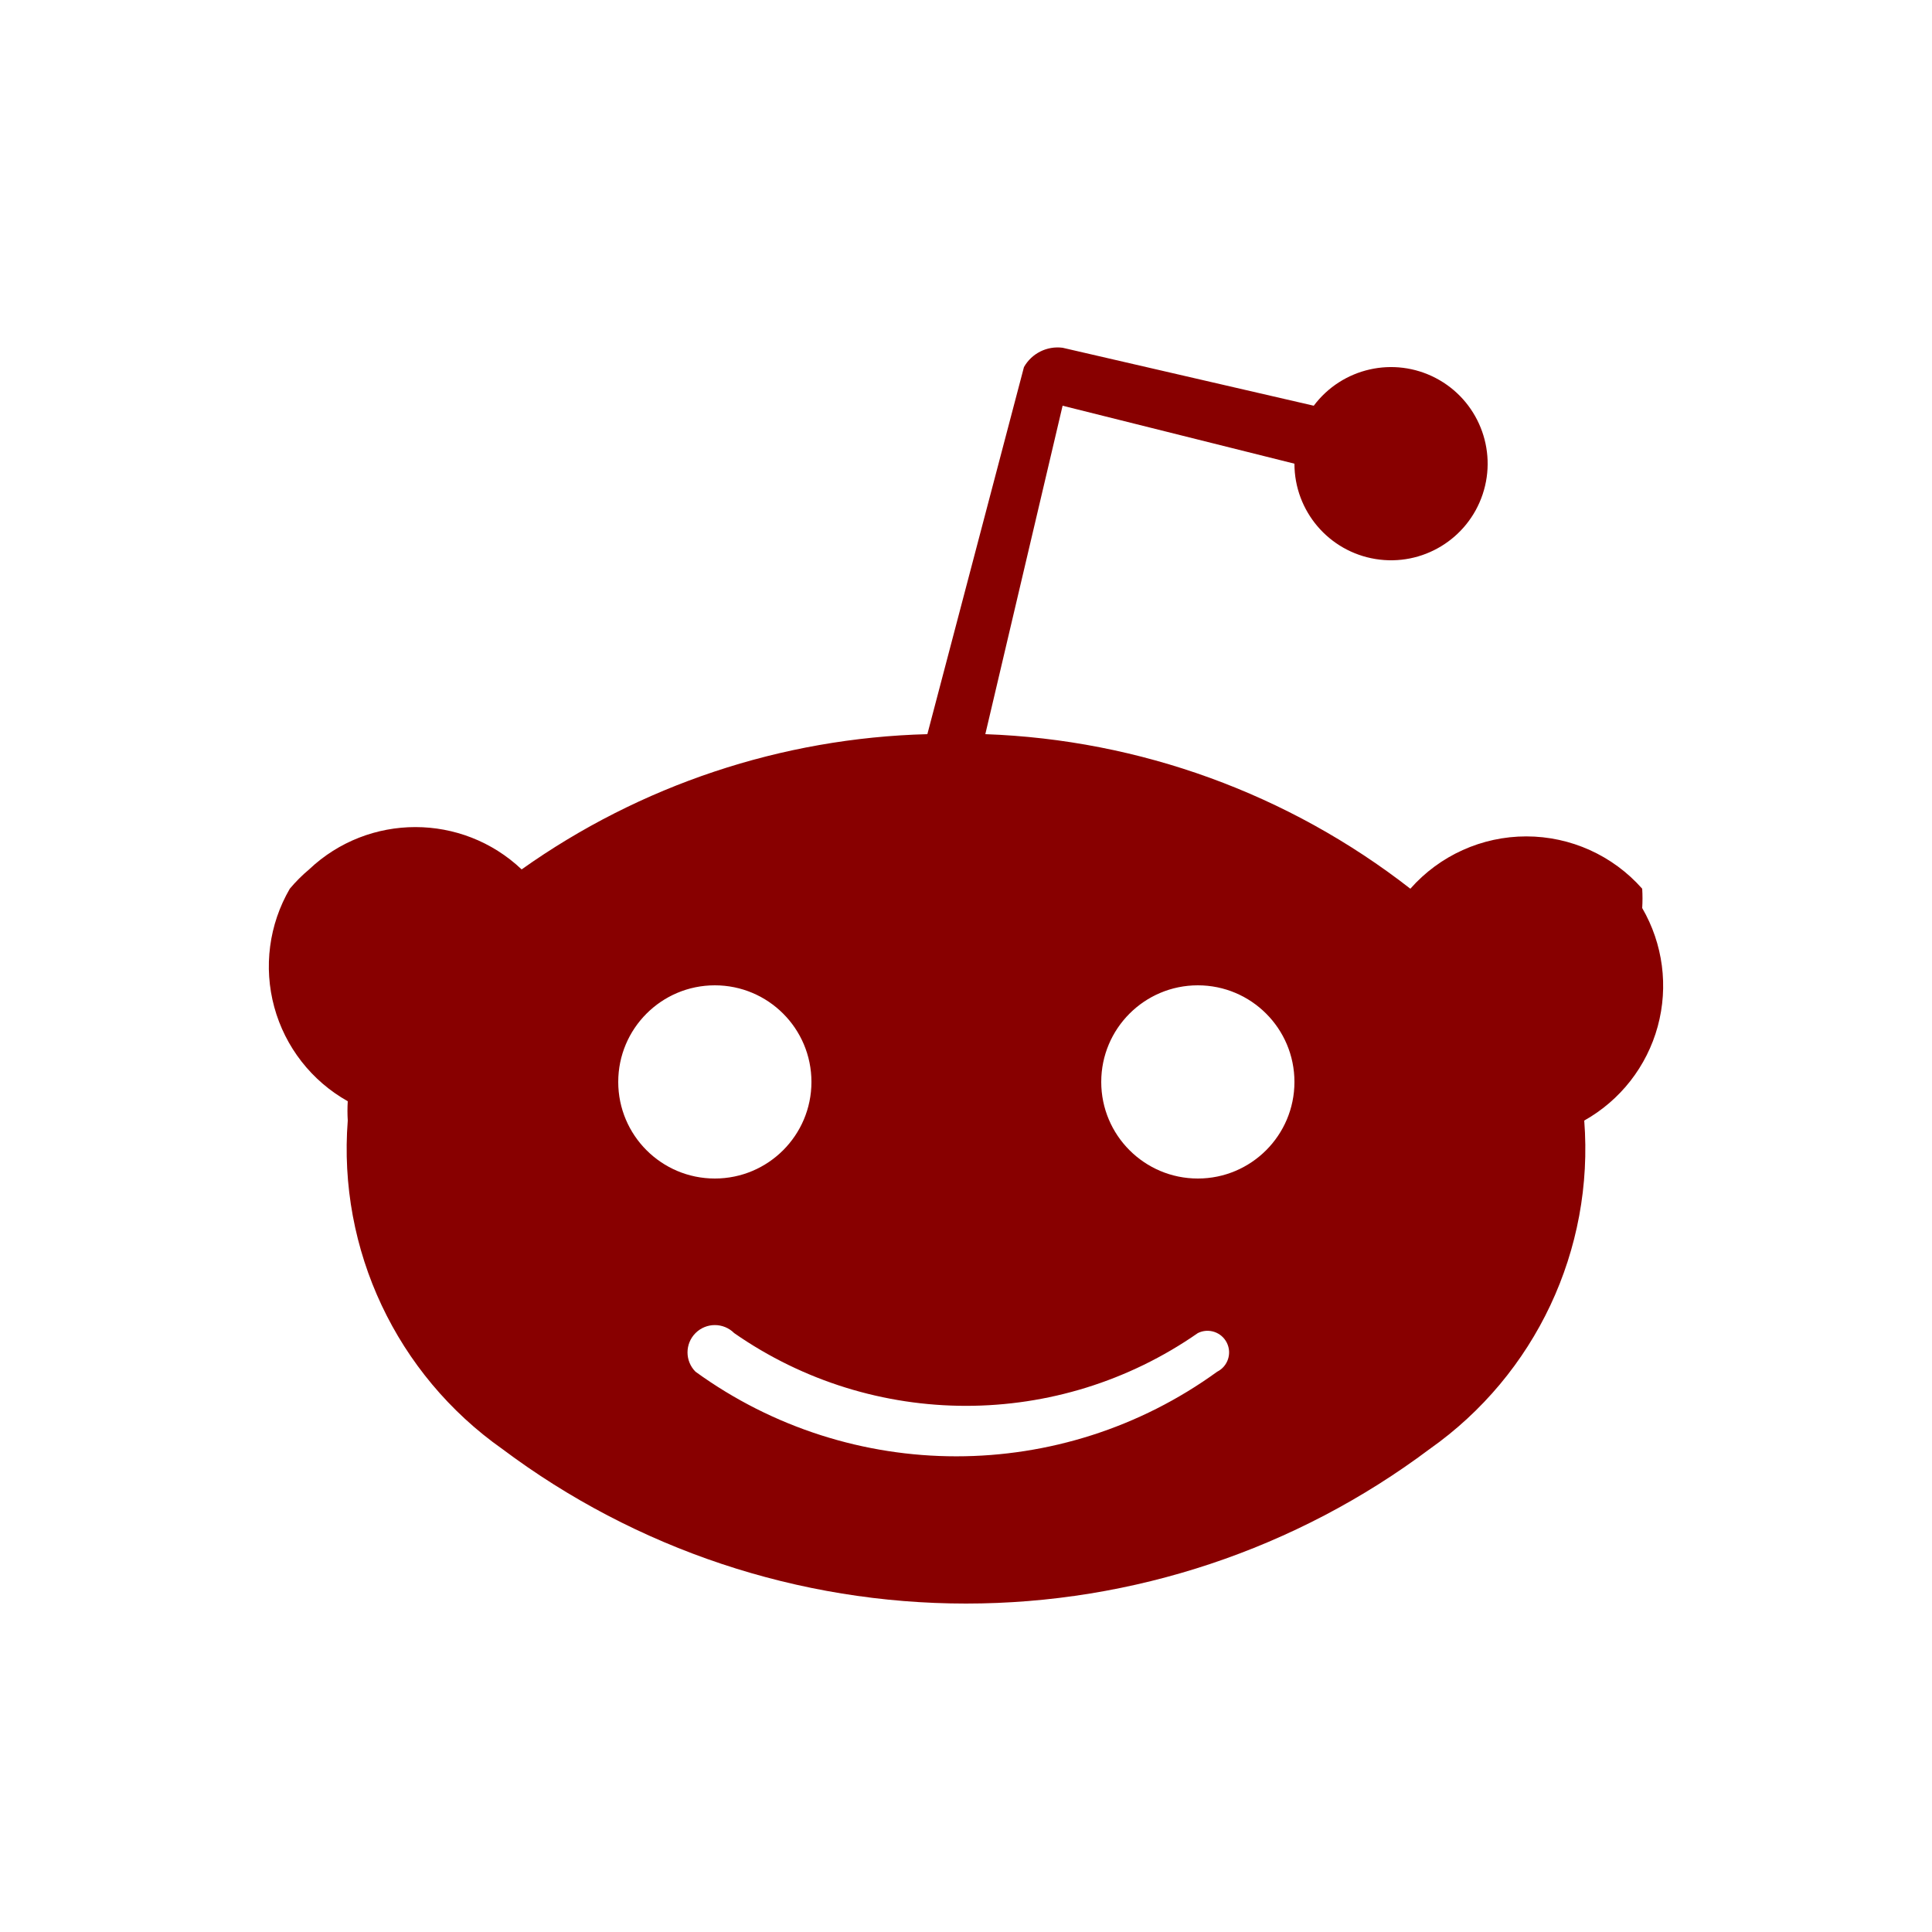
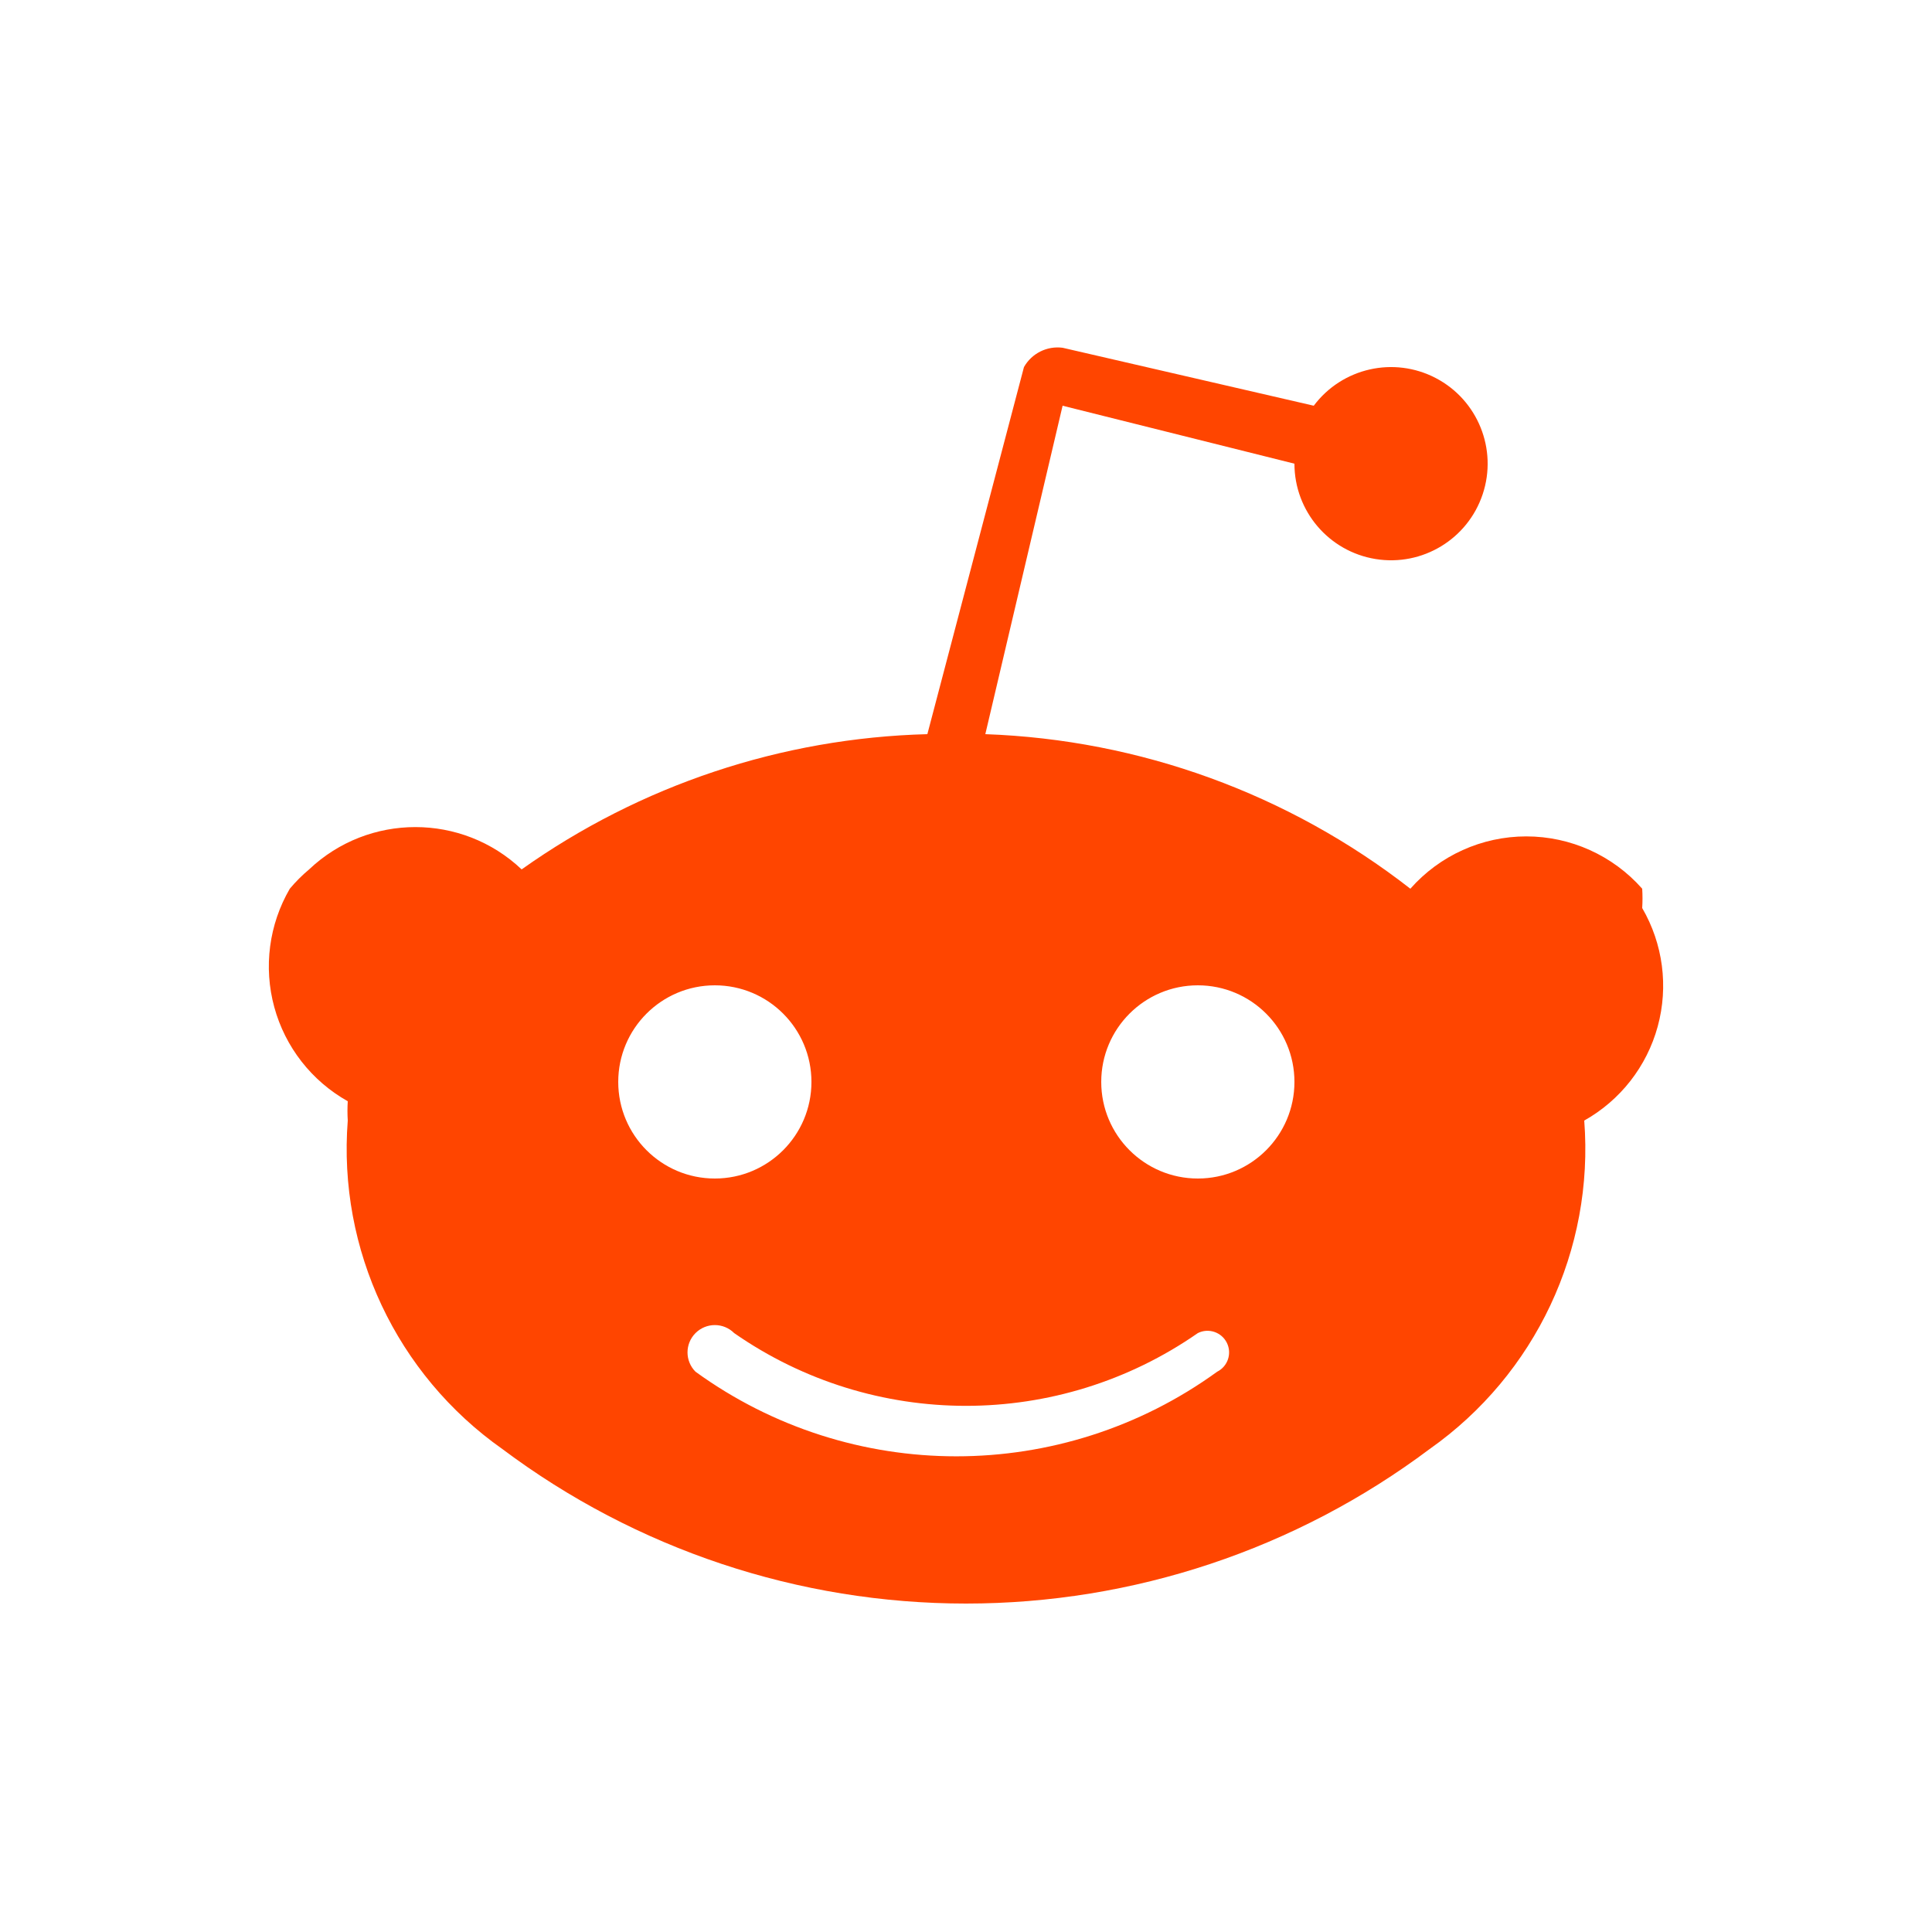
<svg xmlns="http://www.w3.org/2000/svg" width="100" height="100">
-   <path fill="#800" d="M53 19a2 2 0 012-1l13 3a5 5 0 11-1 3l-12-3-4 17a38 38 0 0122 8 8 8 0 0112 0 8 8 0 010 1 8 8 0 01-3 11 19 19 0 01-8 17 40 40 0 01-24 8 40 40 0 01-24-8 19 19 0 01-8-17 8 8 0 010-1 8 8 0 01-3-11 8 8 0 011-1 8 8 0 0111 0 38 38 0 0121-7z  m4 37a5 5 0 105-5 5 5 0 00-5 5  m6 15a1 1 0 00-1-2 21 21 0 01-24 0 1 1 0 00-2 2 23 23 0 0027 0  M32 56a5 5 0 105-5 5 5 0 00-5 5" />
+   <path fill="#FF4500" d="M53 19a2 2 0 012-1l13 3a5 5 0 11-1 3l-12-3-4 17a38 38 0 0122 8 8 8 0 0112 0 8 8 0 010 1 8 8 0 01-3 11 19 19 0 01-8 17 40 40 0 01-24 8 40 40 0 01-24-8 19 19 0 01-8-17 8 8 0 010-1 8 8 0 01-3-11 8 8 0 011-1 8 8 0 0111 0 38 38 0 0121-7z  m4 37a5 5 0 105-5 5 5 0 00-5 5  m6 15a1 1 0 00-1-2 21 21 0 01-24 0 1 1 0 00-2 2 23 23 0 0027 0  M32 56a5 5 0 105-5 5 5 0 00-5 5" />
</svg>
